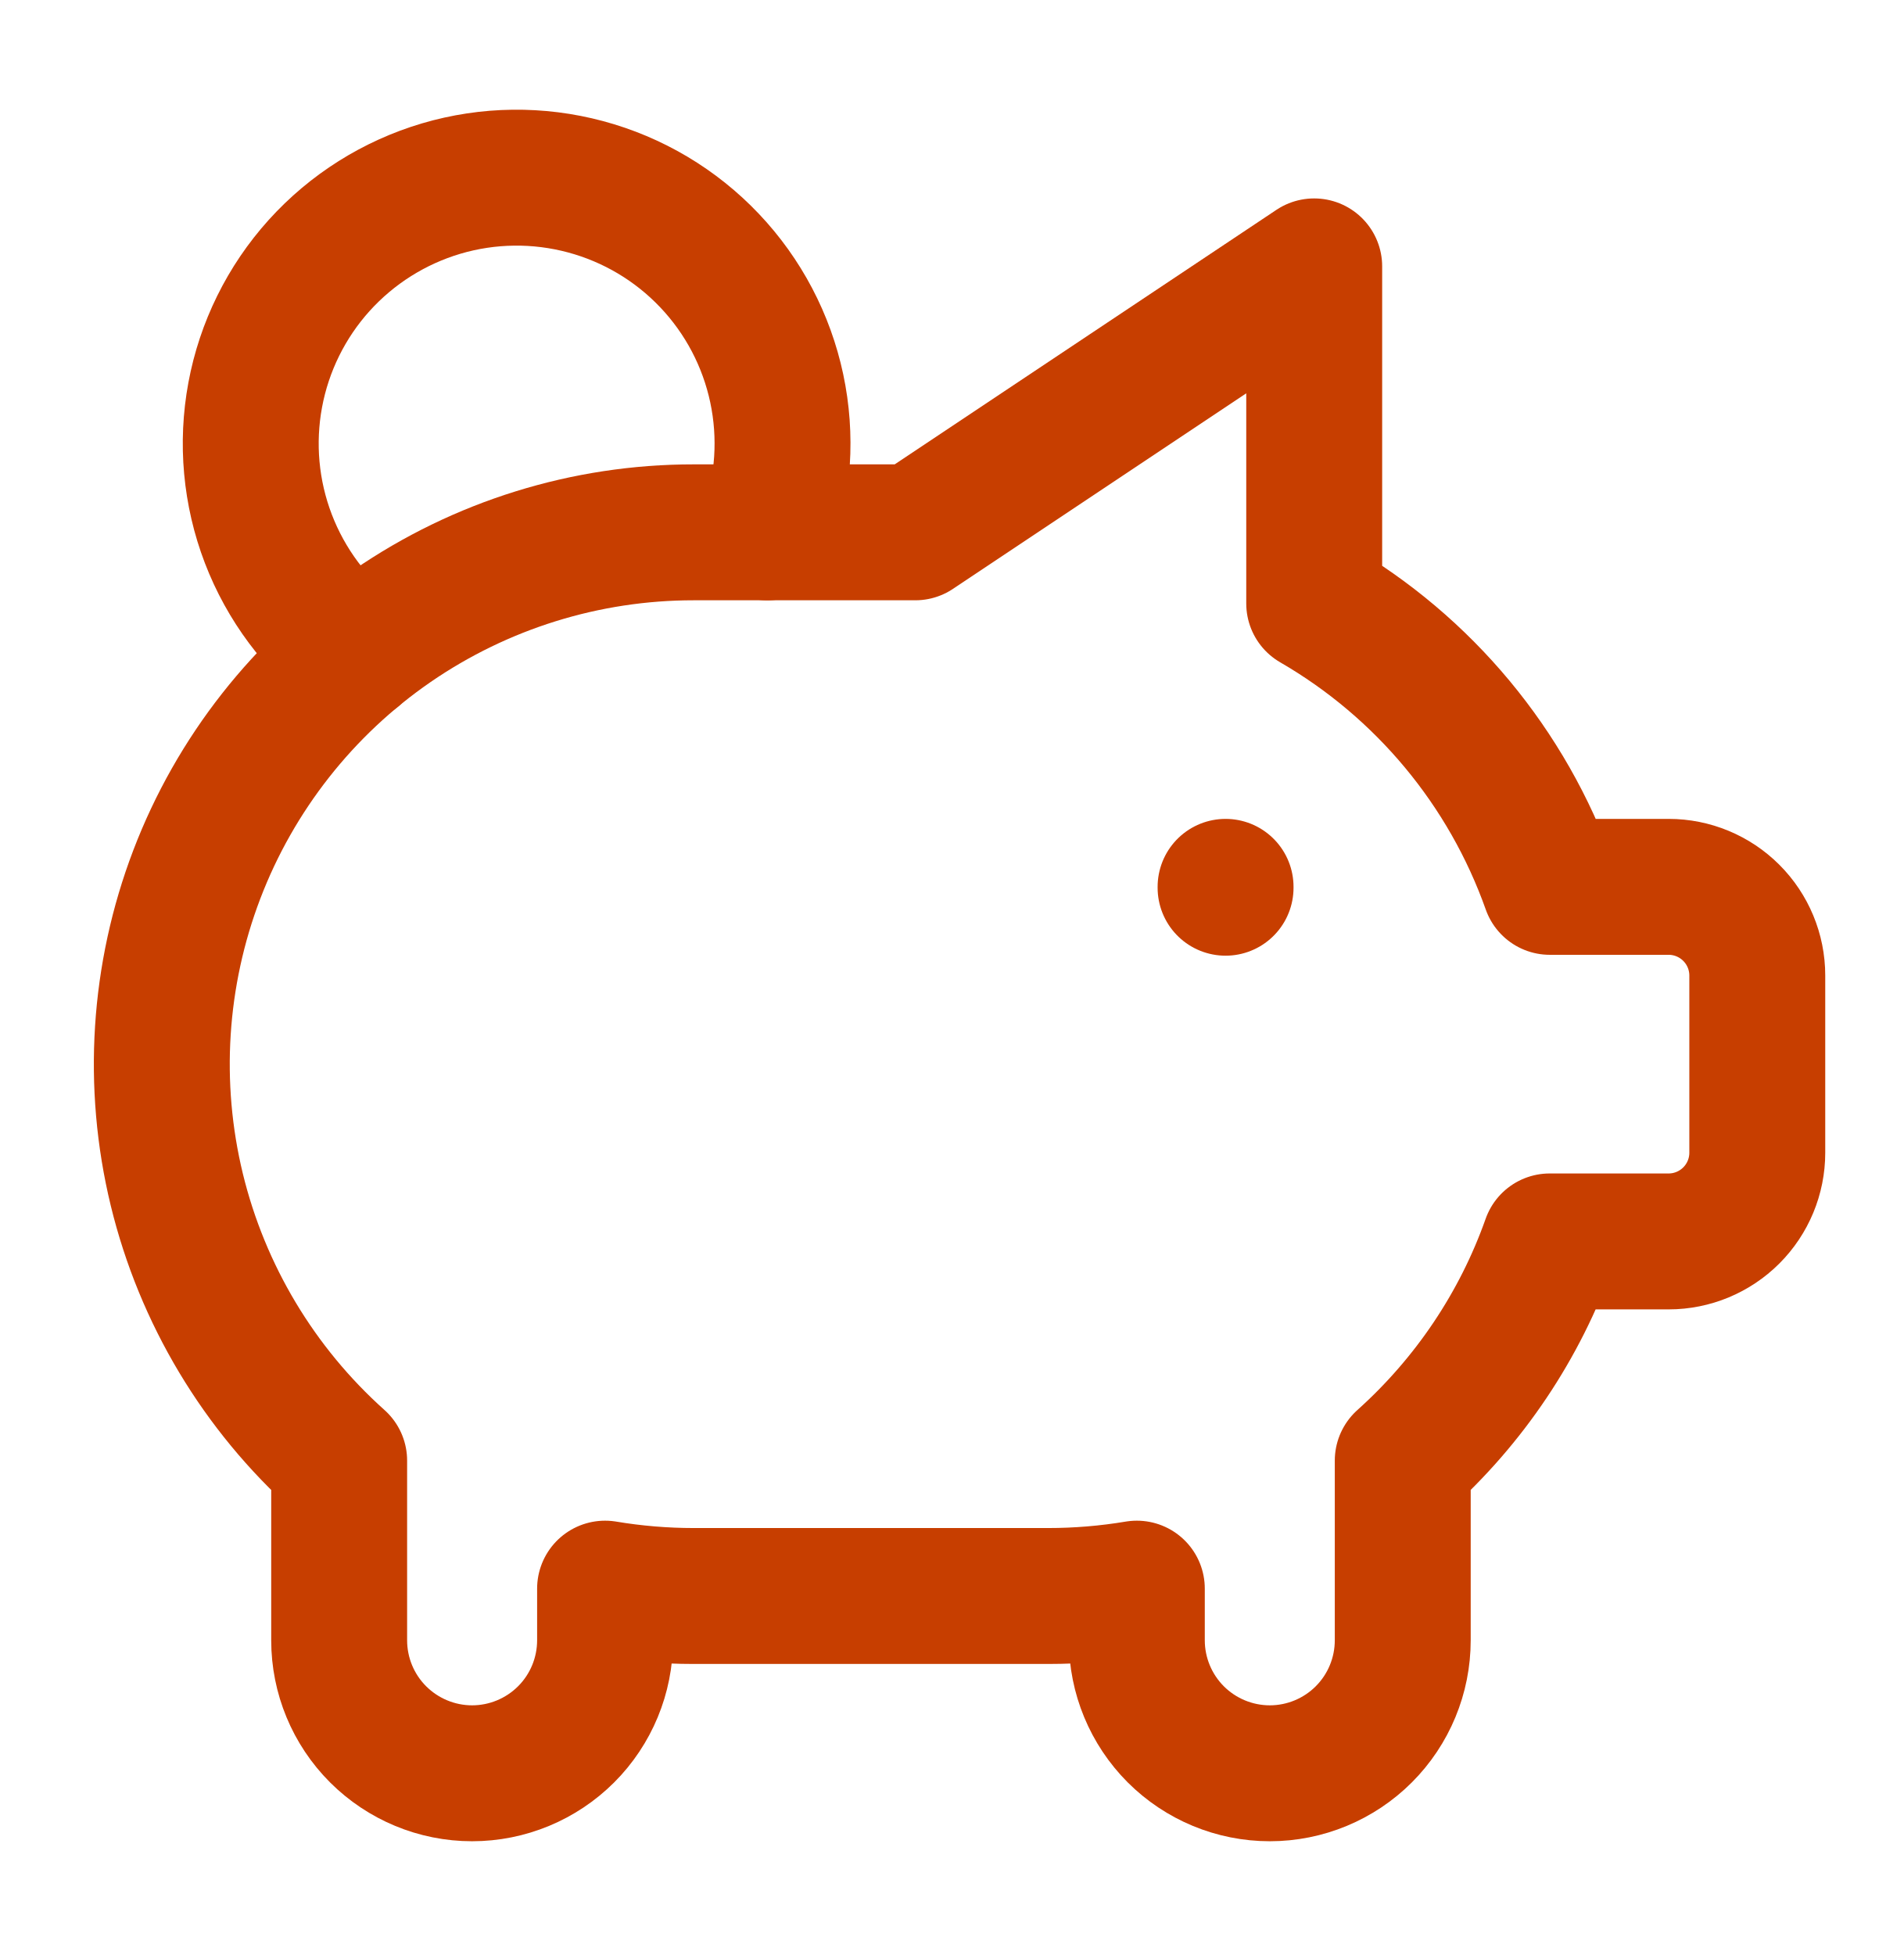
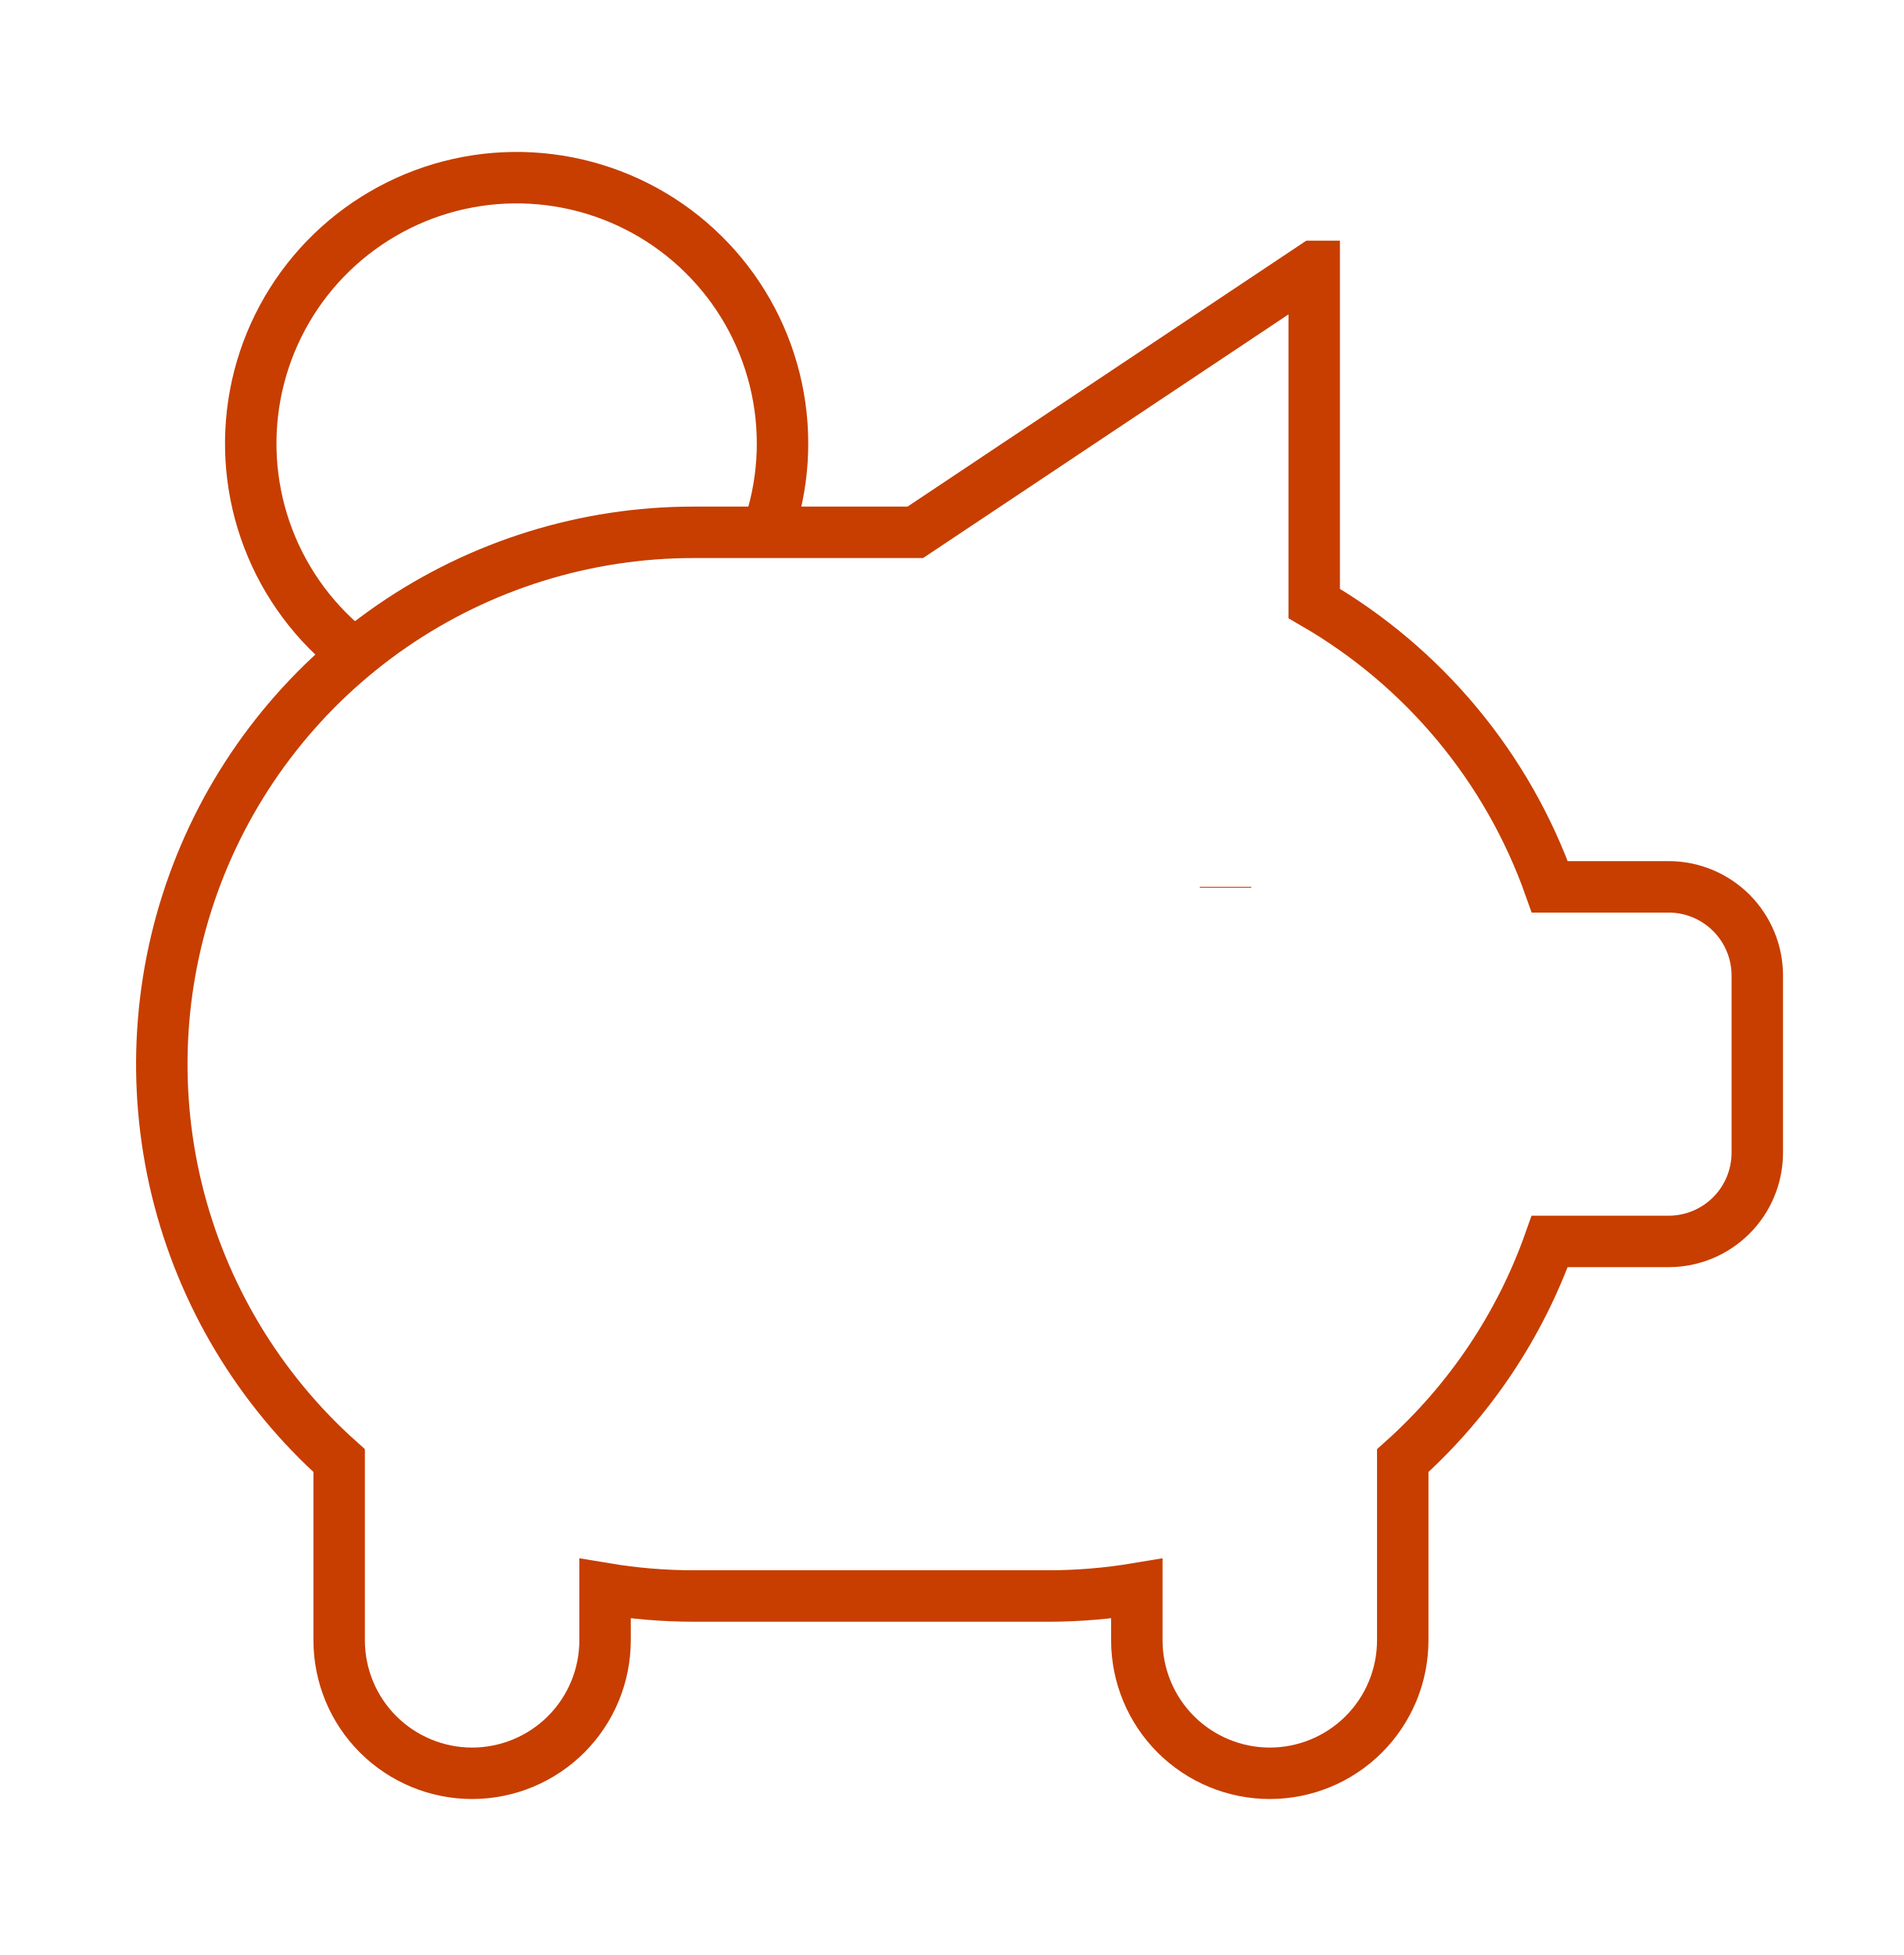
<svg xmlns="http://www.w3.org/2000/svg" width="37" height="38" viewBox="0 0 37 38" fill="none">
  <g id="Frame 715">
    <g id="Group">
-       <path id="Vector" d="M23.824 17.238V17.255M6.893 12.72C6.137 12.139 5.557 11.361 5.216 10.471C4.875 9.581 4.787 8.614 4.961 7.677C5.135 6.74 5.565 5.869 6.203 5.161C6.842 4.453 7.663 3.936 8.577 3.665C9.491 3.395 10.462 3.383 11.382 3.63C12.303 3.877 13.137 4.373 13.793 5.065C14.449 5.756 14.901 6.616 15.099 7.548C15.297 8.48 15.233 9.449 14.915 10.348" stroke="#C73E00" stroke-width="2.642" stroke-linecap="round" stroke-linejoin="round" />
-       <path id="Vector_2" d="M25.547 5.178V11.73C27.679 12.964 29.303 14.916 30.127 17.238H32.437C32.894 17.238 33.332 17.42 33.655 17.743C33.978 18.066 34.16 18.504 34.16 18.961V22.407C34.16 22.864 33.978 23.302 33.655 23.625C33.332 23.948 32.894 24.13 32.437 24.13H30.125C29.546 25.767 28.562 27.231 27.268 28.391V31.883C27.268 32.569 26.996 33.226 26.511 33.711C26.027 34.195 25.369 34.468 24.684 34.468C23.998 34.468 23.341 34.195 22.856 33.711C22.372 33.226 22.099 32.569 22.099 31.883V30.879C21.53 30.974 20.954 31.022 20.377 31.022H13.485C12.908 31.022 12.331 30.974 11.762 30.879V31.883C11.762 32.569 11.49 33.226 11.005 33.711C10.52 34.195 9.863 34.468 9.177 34.468C8.492 34.468 7.835 34.195 7.35 33.711C6.865 33.226 6.593 32.569 6.593 31.883V28.391C5.032 26.995 3.932 25.158 3.437 23.124C2.943 21.089 3.079 18.952 3.826 16.996C4.573 15.04 5.897 13.357 7.621 12.169C9.346 10.982 11.391 10.346 13.485 10.347H17.792L25.545 5.178H25.547Z" stroke="#C73E00" stroke-width="2.642" stroke-linecap="round" stroke-linejoin="round" />
+       <path id="Vector" d="M23.824 17.238V17.255M6.893 12.72C6.137 12.139 5.557 11.361 5.216 10.471C4.875 9.581 4.787 8.614 4.961 7.677C5.135 6.74 5.565 5.869 6.203 5.161C6.842 4.453 7.663 3.936 8.577 3.665C9.491 3.395 10.462 3.383 11.382 3.63C12.303 3.877 13.137 4.373 13.793 5.065C14.449 5.756 14.901 6.616 15.099 7.548C15.297 8.48 15.233 9.449 14.915 10.348" stroke="#C73E00" strokeWidth="2.642" strokeLinecap="round" strokeLinejoin="round" />
+       <path id="Vector_2" d="M25.547 5.178V11.73C27.679 12.964 29.303 14.916 30.127 17.238H32.437C32.894 17.238 33.332 17.42 33.655 17.743C33.978 18.066 34.16 18.504 34.16 18.961V22.407C34.16 22.864 33.978 23.302 33.655 23.625C33.332 23.948 32.894 24.13 32.437 24.13H30.125C29.546 25.767 28.562 27.231 27.268 28.391V31.883C27.268 32.569 26.996 33.226 26.511 33.711C26.027 34.195 25.369 34.468 24.684 34.468C23.998 34.468 23.341 34.195 22.856 33.711C22.372 33.226 22.099 32.569 22.099 31.883V30.879C21.53 30.974 20.954 31.022 20.377 31.022H13.485C12.908 31.022 12.331 30.974 11.762 30.879V31.883C11.762 32.569 11.49 33.226 11.005 33.711C10.52 34.195 9.863 34.468 9.177 34.468C8.492 34.468 7.835 34.195 7.35 33.711C6.865 33.226 6.593 32.569 6.593 31.883V28.391C5.032 26.995 3.932 25.158 3.437 23.124C2.943 21.089 3.079 18.952 3.826 16.996C4.573 15.04 5.897 13.357 7.621 12.169C9.346 10.982 11.391 10.346 13.485 10.347H17.792L25.545 5.178H25.547Z" stroke="#C73E00" strokeWidth="2.642" strokeLinecap="round" strokeLinejoin="round" />
    </g>
  </g>
</svg>
